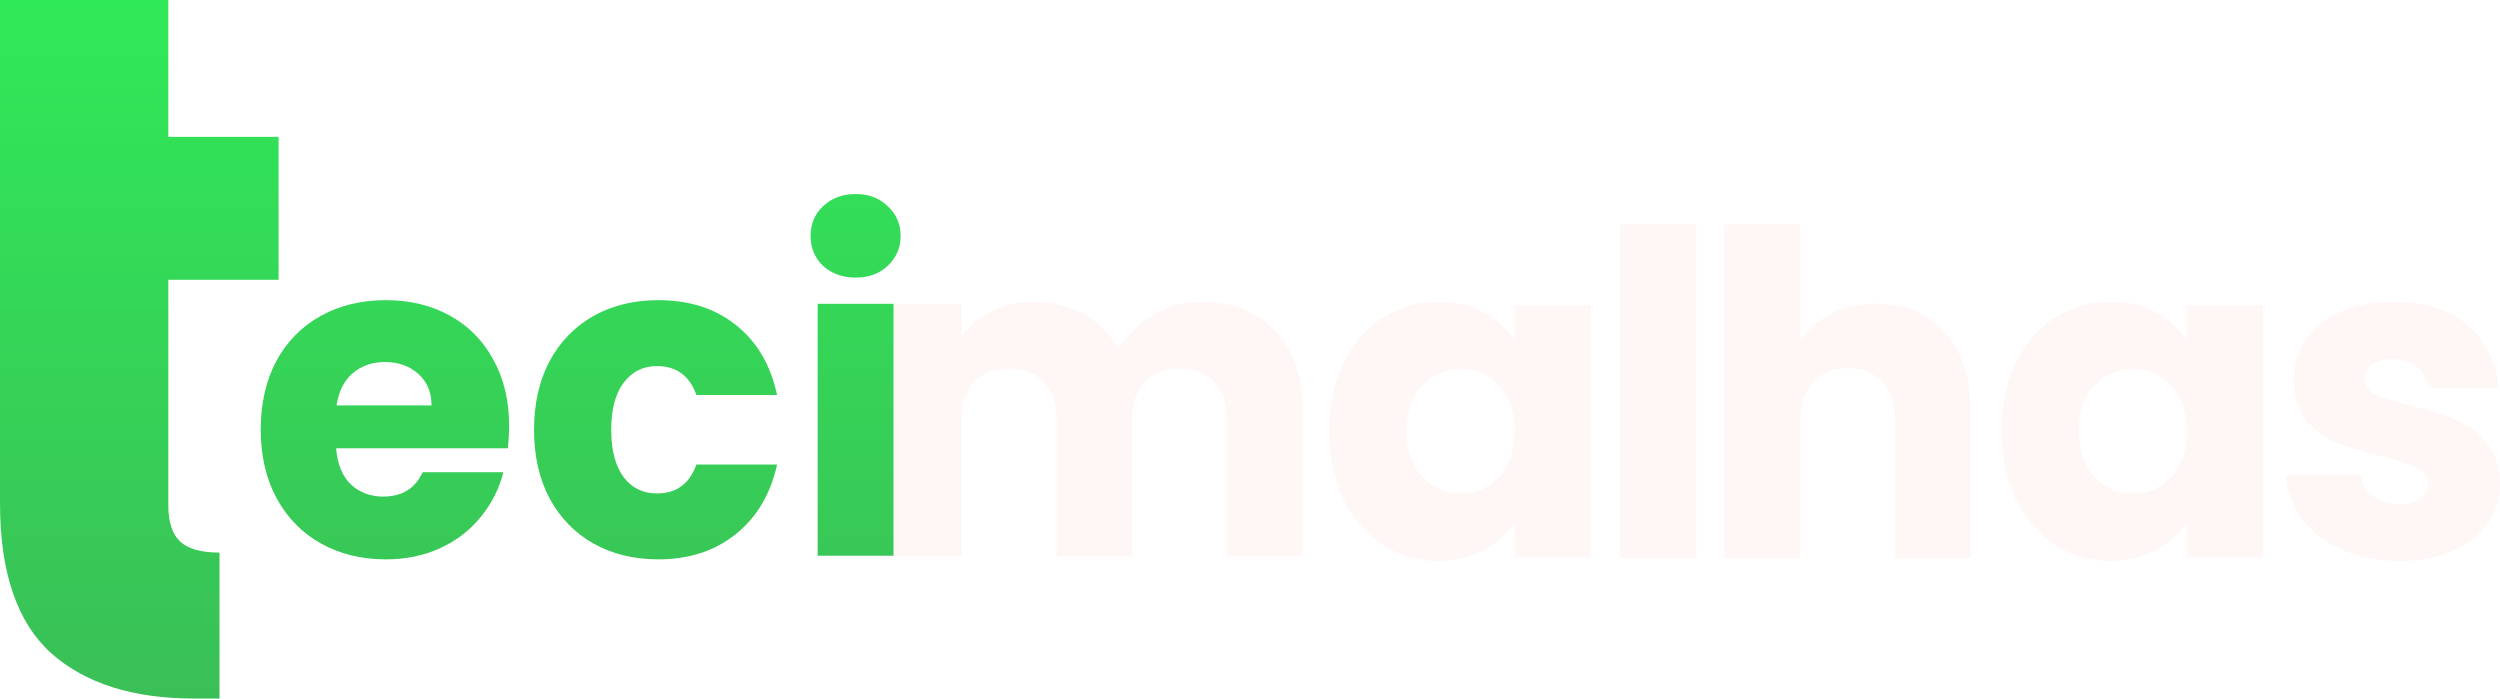
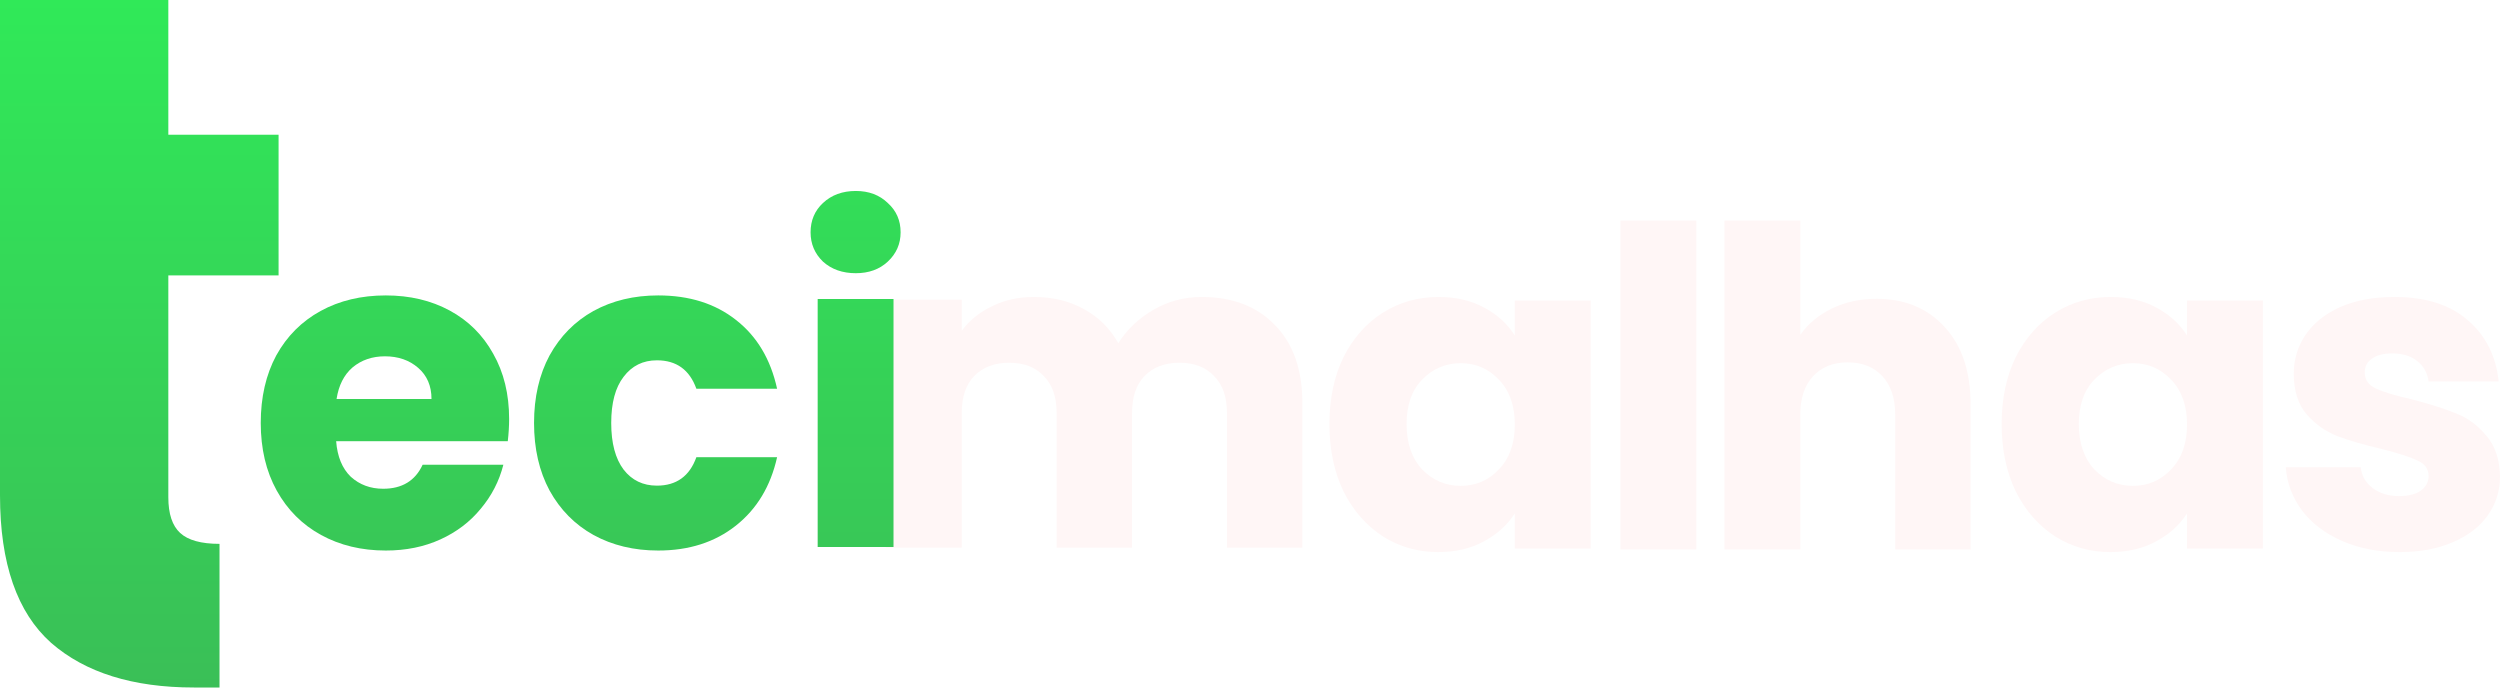
- <svg xmlns="http://www.w3.org/2000/svg" width="136" height="38" viewBox="0 0 136 38" fill="none">
-   <path d="M130.547 30.515C129.373 30.515 128.327 30.311 127.41 29.901C126.494 29.492 125.77 28.935 125.239 28.231C124.708 27.51 124.411 26.707 124.346 25.823H128.424C128.472 26.298 128.689 26.683 129.075 26.978C129.461 27.273 129.936 27.42 130.499 27.42C131.014 27.42 131.408 27.322 131.681 27.125C131.971 26.912 132.115 26.642 132.115 26.314C132.115 25.921 131.914 25.635 131.512 25.455C131.11 25.258 130.459 25.045 129.558 24.816C128.593 24.587 127.788 24.349 127.145 24.104C126.502 23.841 125.947 23.44 125.48 22.9C125.014 22.343 124.781 21.598 124.781 20.664C124.781 19.878 124.99 19.166 125.408 18.527C125.842 17.872 126.469 17.356 127.29 16.98C128.126 16.603 129.116 16.415 130.258 16.415C131.947 16.415 133.274 16.84 134.239 17.692C135.22 18.544 135.783 19.674 135.928 21.082H132.115C132.051 20.607 131.842 20.23 131.488 19.952C131.15 19.674 130.7 19.534 130.137 19.534C129.654 19.534 129.284 19.633 129.027 19.829C128.77 20.009 128.641 20.263 128.641 20.591C128.641 20.984 128.842 21.279 129.244 21.475C129.662 21.672 130.306 21.868 131.174 22.065C132.172 22.327 132.984 22.589 133.611 22.851C134.239 23.096 134.786 23.506 135.252 24.079C135.735 24.636 135.984 25.389 136 26.339C136 27.142 135.775 27.862 135.324 28.501C134.89 29.123 134.255 29.614 133.418 29.975C132.598 30.335 131.641 30.515 130.547 30.515Z" fill="#FFF6F6" />
-   <path d="M108.889 23.44C108.889 22.032 109.147 20.795 109.661 19.731C110.192 18.666 110.908 17.848 111.809 17.274C112.71 16.701 113.715 16.415 114.825 16.415C115.774 16.415 116.602 16.611 117.31 17.004C118.034 17.397 118.589 17.913 118.975 18.552V16.611H123.101V30.319H118.975V28.378C118.573 29.017 118.01 29.532 117.286 29.926C116.578 30.319 115.75 30.515 114.801 30.515C113.707 30.515 112.71 30.229 111.809 29.655C110.908 29.066 110.192 28.239 109.661 27.174C109.147 26.093 108.889 24.849 108.889 23.44ZM118.975 23.465C118.975 22.417 118.685 21.59 118.106 20.984C117.543 20.378 116.852 20.075 116.031 20.075C115.211 20.075 114.511 20.378 113.932 20.984C113.369 21.573 113.088 22.392 113.088 23.44C113.088 24.488 113.369 25.324 113.932 25.946C114.511 26.552 115.211 26.855 116.031 26.855C116.852 26.855 117.543 26.552 118.106 25.946C118.685 25.34 118.975 24.513 118.975 23.465Z" fill="#FFF6F6" />
-   <path d="M102.085 16.516C103.629 16.516 104.868 17.04 105.801 18.088C106.734 19.12 107.2 20.545 107.2 22.362V30.371H103.099V22.927C103.099 22.01 102.865 21.298 102.399 20.79C101.932 20.283 101.305 20.029 100.517 20.029C99.729 20.029 99.101 20.283 98.635 20.79C98.168 21.298 97.935 22.01 97.935 22.927V30.371H93.809V12.192H97.935V18.506C98.353 17.9 98.924 17.417 99.648 17.056C100.372 16.696 101.184 16.516 102.085 16.516Z" fill="#FFF6F6" />
-   <path d="M92.28 12.192V30.371H88.154V12.192H92.28Z" fill="#FFF6F6" />
-   <path d="M72.32 23.44C72.32 22.032 72.578 20.795 73.093 19.731C73.623 18.666 74.339 17.848 75.24 17.274C76.141 16.701 77.146 16.415 78.256 16.415C79.205 16.415 80.033 16.611 80.741 17.004C81.465 17.397 82.02 17.913 82.406 18.552V16.611H86.532V30.319H82.406V28.378C82.004 29.017 81.441 29.532 80.717 29.926C80.009 30.319 79.181 30.515 78.232 30.515C77.138 30.515 76.141 30.229 75.24 29.655C74.339 29.066 73.623 28.239 73.093 27.174C72.578 26.093 72.32 24.849 72.32 23.44ZM82.406 23.465C82.406 22.417 82.116 21.59 81.537 20.984C80.974 20.378 80.283 20.075 79.462 20.075C78.642 20.075 77.942 20.378 77.363 20.984C76.8 21.573 76.519 22.392 76.519 23.44C76.519 24.488 76.8 25.324 77.363 25.946C77.942 26.552 78.642 26.855 79.462 26.855C80.283 26.855 80.974 26.552 81.537 25.946C82.116 25.34 82.406 24.513 82.406 23.465Z" fill="#FFF6F6" />
-   <path d="M65.372 16.415C67.044 16.415 68.371 16.93 69.353 17.962C70.35 18.994 70.849 20.427 70.849 22.261V30.27H66.747V22.826C66.747 21.942 66.514 21.262 66.047 20.787C65.597 20.296 64.969 20.05 64.165 20.05C63.361 20.05 62.726 20.296 62.259 20.787C61.809 21.262 61.584 21.942 61.584 22.826V30.27H57.482V22.826C57.482 21.942 57.249 21.262 56.782 20.787C56.332 20.296 55.704 20.05 54.9 20.05C54.096 20.05 53.461 20.296 52.994 20.787C52.544 21.262 52.319 21.942 52.319 22.826V30.27H48.193V16.562H52.319V18.282C52.737 17.708 53.284 17.258 53.959 16.93C54.635 16.586 55.399 16.415 56.251 16.415C57.265 16.415 58.165 16.636 58.954 17.078C59.758 17.52 60.385 18.151 60.836 18.969C61.302 18.216 61.937 17.602 62.742 17.127C63.546 16.652 64.423 16.415 65.372 16.415Z" fill="#FFF6F6" />
-   <path d="M46.556 15.1C45.832 15.1 45.237 14.887 44.771 14.461C44.32 14.019 44.095 13.479 44.095 12.84C44.095 12.185 44.32 11.645 44.771 11.219C45.237 10.777 45.832 10.556 46.556 10.556C47.264 10.556 47.843 10.777 48.293 11.219C48.76 11.645 48.993 12.185 48.993 12.84C48.993 13.479 48.76 14.019 48.293 14.461C47.843 14.887 47.264 15.1 46.556 15.1ZM48.607 16.525V30.233H44.481V16.525H48.607Z" fill="url(#paint0_linear_216_231)" />
-   <path d="M29.052 23.379C29.052 21.954 29.334 20.709 29.897 19.645C30.476 18.58 31.272 17.762 32.285 17.188C33.315 16.615 34.489 16.328 35.808 16.328C37.497 16.328 38.904 16.779 40.03 17.68C41.172 18.58 41.92 19.85 42.274 21.487H37.883C37.513 20.439 36.797 19.915 35.736 19.915C34.98 19.915 34.376 20.218 33.926 20.824C33.476 21.414 33.25 22.265 33.25 23.379C33.25 24.492 33.476 25.352 33.926 25.958C34.376 26.548 34.98 26.843 35.736 26.843C36.797 26.843 37.513 26.319 37.883 25.27H42.274C41.92 26.875 41.172 28.136 40.03 29.053C38.888 29.971 37.481 30.429 35.808 30.429C34.489 30.429 33.315 30.143 32.285 29.569C31.272 28.996 30.476 28.177 29.897 27.113C29.334 26.048 29.052 24.804 29.052 23.379Z" fill="url(#paint1_linear_216_231)" />
-   <path d="M27.696 23.158C27.696 23.551 27.672 23.96 27.624 24.386H18.286C18.35 25.238 18.616 25.893 19.082 26.351C19.565 26.794 20.152 27.015 20.844 27.015C21.873 27.015 22.589 26.572 22.991 25.688H27.382C27.157 26.589 26.747 27.399 26.152 28.12C25.573 28.841 24.841 29.406 23.956 29.815C23.071 30.224 22.082 30.429 20.988 30.429C19.669 30.429 18.495 30.143 17.466 29.569C16.436 28.996 15.632 28.177 15.053 27.113C14.474 26.048 14.184 24.804 14.184 23.379C14.184 21.954 14.466 20.709 15.029 19.645C15.608 18.58 16.412 17.762 17.442 17.188C18.471 16.615 19.653 16.328 20.988 16.328C22.291 16.328 23.449 16.607 24.463 17.164C25.476 17.721 26.264 18.515 26.827 19.547C27.406 20.578 27.696 21.782 27.696 23.158ZM23.474 22.052C23.474 21.332 23.232 20.759 22.75 20.333C22.267 19.907 21.664 19.694 20.94 19.694C20.248 19.694 19.661 19.899 19.179 20.308C18.712 20.718 18.423 21.299 18.31 22.052H23.474Z" fill="url(#paint2_linear_216_231)" />
-   <path d="M11.942 38H15.209H10.55C7.229 38 4.641 37.179 2.785 35.536C0.928 33.857 0 31.137 0 27.378V15.222V7.447V0H4.464H9.157V7.447H15.155V15.222H9.157V27.487C9.157 28.4 9.371 29.057 9.8 29.458C10.228 29.86 10.942 30.061 11.942 30.061V38Z" fill="url(#paint3_linear_216_231)" />
+ <svg xmlns="http://www.w3.org/2000/svg" width="160" height="44" viewBox="0 0 160 44" fill="none">
+   <path d="M153.585 35.333C152.203 35.333 150.973 35.096 149.895 34.622C148.816 34.148 147.964 33.503 147.34 32.688C146.715 31.854 146.365 30.924 146.29 29.901H151.087C151.144 30.45 151.399 30.896 151.853 31.237C152.307 31.579 152.866 31.749 153.528 31.749C154.134 31.749 154.597 31.636 154.919 31.408C155.26 31.162 155.43 30.849 155.43 30.469C155.43 30.014 155.193 29.682 154.72 29.474C154.247 29.246 153.481 29 152.421 28.734C151.286 28.469 150.339 28.194 149.582 27.909C148.825 27.606 148.173 27.141 147.624 26.516C147.075 25.871 146.801 25.008 146.801 23.927C146.801 23.017 147.047 22.192 147.539 21.453C148.05 20.694 148.788 20.097 149.753 19.66C150.737 19.224 151.901 19.006 153.244 19.006C155.231 19.006 156.792 19.499 157.928 20.485C159.082 21.471 159.745 22.78 159.915 24.411H155.43C155.354 23.861 155.108 23.425 154.692 23.102C154.294 22.78 153.765 22.619 153.102 22.619C152.535 22.619 152.099 22.733 151.797 22.96C151.494 23.169 151.342 23.462 151.342 23.842C151.342 24.297 151.579 24.638 152.052 24.866C152.544 25.093 153.301 25.321 154.323 25.549C155.496 25.852 156.452 26.155 157.19 26.459C157.928 26.743 158.571 27.217 159.12 27.881C159.688 28.526 159.981 29.398 160 30.498C160 31.427 159.735 32.261 159.205 33.001C158.694 33.721 157.947 34.29 156.963 34.708C155.998 35.125 154.872 35.333 153.585 35.333Z" fill="#FFF6F6" />
+   <path d="M128.105 27.141C128.105 25.511 128.408 24.079 129.013 22.846C129.638 21.614 130.48 20.666 131.54 20.002C132.599 19.338 133.782 19.006 135.088 19.006C136.204 19.006 137.179 19.234 138.012 19.689C138.863 20.144 139.516 20.741 139.97 21.481V19.234H144.824V35.106H139.97V32.859C139.497 33.598 138.835 34.196 137.983 34.651C137.151 35.106 136.176 35.333 135.06 35.333C133.773 35.333 132.599 35.002 131.54 34.338C130.48 33.655 129.638 32.697 129.013 31.465C128.408 30.213 128.105 28.772 128.105 27.141ZM139.97 27.17C139.97 25.956 139.63 24.998 138.948 24.297C138.286 23.595 137.472 23.244 136.507 23.244C135.542 23.244 134.719 23.595 134.038 24.297C133.375 24.98 133.044 25.928 133.044 27.141C133.044 28.355 133.375 29.322 134.038 30.043C134.719 30.744 135.542 31.095 136.507 31.095C137.472 31.095 138.286 30.744 138.948 30.043C139.63 29.341 139.97 28.383 139.97 27.17Z" fill="#FFF6F6" />
+   <path d="M120.1 19.124C121.917 19.124 123.374 19.73 124.472 20.944C125.569 22.139 126.118 23.788 126.118 25.893V35.166H121.293V26.548C121.293 25.486 121.018 24.661 120.469 24.073C119.921 23.485 119.183 23.191 118.255 23.191C117.328 23.191 116.59 23.485 116.041 24.073C115.492 24.661 115.218 25.486 115.218 26.548V35.166H110.364V14.117H115.218V21.428C115.71 20.726 116.382 20.166 117.233 19.749C118.085 19.332 119.041 19.124 120.1 19.124Z" fill="#FFF6F6" />
+   <path d="M108.565 14.117V35.166H103.711V14.117H108.565Z" fill="#FFF6F6" />
+   <path d="M85.083 27.141C85.083 25.511 85.386 24.079 85.991 22.846C86.616 21.614 87.458 20.666 88.518 20.002C89.577 19.338 90.76 19.006 92.066 19.006C93.182 19.006 94.157 19.234 94.99 19.689C95.841 20.144 96.494 20.741 96.948 21.481V19.234H101.802V35.106H96.948V32.859C96.475 33.598 95.813 34.196 94.961 34.651C94.129 35.106 93.154 35.333 92.037 35.333C90.751 35.333 89.577 35.002 88.518 34.338C87.458 33.655 86.616 32.697 85.991 31.465C85.386 30.213 85.083 28.772 85.083 27.141ZM96.948 27.17C96.948 25.956 96.608 24.998 95.926 24.297C95.264 23.595 94.45 23.244 93.485 23.244C92.52 23.244 91.697 23.595 91.016 24.297C90.353 24.98 90.022 25.928 90.022 27.141C90.022 28.355 90.353 29.322 91.016 30.043C91.697 30.744 92.52 31.095 93.485 31.095C94.45 31.095 95.264 30.744 95.926 30.043C96.608 29.341 96.948 28.383 96.948 27.17Z" fill="#FFF6F6" />
+   <path d="M76.908 19.006C78.876 19.006 80.437 19.604 81.591 20.798C82.765 21.993 83.351 23.652 83.351 25.776V35.049H78.526V26.43C78.526 25.406 78.251 24.619 77.703 24.069C77.173 23.5 76.435 23.216 75.489 23.216C74.542 23.216 73.795 23.5 73.246 24.069C72.716 24.619 72.451 25.406 72.451 26.43V35.049H67.626V26.43C67.626 25.406 67.351 24.619 66.802 24.069C66.273 23.5 65.535 23.216 64.588 23.216C63.642 23.216 62.895 23.5 62.346 24.069C61.816 24.619 61.551 25.406 61.551 26.43V35.049H56.697V19.177H61.551V21.168C62.043 20.504 62.687 19.983 63.481 19.604C64.276 19.205 65.175 19.006 66.178 19.006C67.37 19.006 68.43 19.262 69.357 19.774C70.303 20.286 71.041 21.016 71.571 21.965C72.12 21.092 72.868 20.381 73.814 19.831C74.76 19.281 75.791 19.006 76.908 19.006Z" fill="#FFF6F6" />
+   <path d="M54.772 17.485C53.92 17.485 53.22 17.238 52.672 16.745C52.142 16.233 51.877 15.607 51.877 14.868C51.877 14.109 52.142 13.483 52.672 12.99C53.22 12.478 53.92 12.222 54.772 12.222C55.605 12.222 56.286 12.478 56.816 12.99C57.365 13.483 57.639 14.109 57.639 14.868C57.639 15.607 57.365 16.233 56.816 16.745C56.286 17.238 55.605 17.485 54.772 17.485ZM57.185 19.134V35.006H52.331V19.134H57.185Z" fill="url(#paint0_linear_151_392)" />
+   <path d="M34.179 27.07C34.179 25.421 34.51 23.979 35.173 22.747C35.854 21.514 36.791 20.566 37.983 19.902C39.194 19.238 40.575 18.907 42.127 18.907C44.114 18.907 45.77 19.428 47.095 20.471C48.438 21.514 49.318 22.984 49.734 24.88H44.568C44.133 23.666 43.291 23.06 42.042 23.06C41.153 23.06 40.443 23.41 39.913 24.112C39.383 24.795 39.118 25.781 39.118 27.07C39.118 28.36 39.383 29.355 39.913 30.057C40.443 30.74 41.153 31.081 42.042 31.081C43.291 31.081 44.133 30.474 44.568 29.261H49.734C49.318 31.119 48.438 32.579 47.095 33.641C45.751 34.703 44.095 35.234 42.127 35.234C40.575 35.234 39.194 34.902 37.983 34.238C36.791 33.575 35.854 32.626 35.173 31.394C34.51 30.161 34.179 28.72 34.179 27.07Z" fill="url(#paint1_linear_151_392)" />
+   <path d="M32.584 26.814C32.584 27.269 32.555 27.743 32.498 28.236H21.513C21.589 29.223 21.901 29.981 22.45 30.512C23.017 31.024 23.708 31.28 24.522 31.28C25.733 31.28 26.575 30.768 27.048 29.744H32.215C31.95 30.787 31.467 31.726 30.767 32.56C30.085 33.394 29.224 34.049 28.184 34.523C27.143 34.997 25.979 35.234 24.692 35.234C23.14 35.234 21.759 34.902 20.548 34.238C19.337 33.575 18.391 32.626 17.709 31.394C17.028 30.161 16.688 28.72 16.688 27.07C16.688 25.421 17.019 23.979 17.681 22.747C18.362 21.514 19.308 20.566 20.52 19.902C21.731 19.238 23.122 18.907 24.692 18.907C26.225 18.907 27.588 19.229 28.78 19.874C29.972 20.518 30.899 21.438 31.562 22.633C32.243 23.828 32.584 25.221 32.584 26.814ZM27.616 25.534C27.616 24.7 27.332 24.036 26.764 23.543C26.197 23.05 25.487 22.804 24.636 22.804C23.822 22.804 23.131 23.041 22.563 23.515C22.015 23.989 21.674 24.662 21.541 25.534H27.616Z" fill="url(#paint2_linear_151_392)" />
+   <path d="M14.049 44H17.892H12.411C8.505 44 5.46 43.049 3.276 41.147C1.092 39.203 0 36.054 0 31.7V17.625V8.622V0H5.252H10.773V8.622H17.829V17.625H10.773V31.827C10.773 32.884 11.025 33.645 11.529 34.109C12.033 34.574 12.873 34.807 14.049 34.807V44Z" fill="url(#paint3_linear_151_392)" />
  <defs>
-     <linearGradient id="paint0_linear_216_231" x1="68" y1="0" x2="68" y2="38" gradientUnits="userSpaceOnUse">
+     <linearGradient id="paint0_linear_151_392" x1="80" y1="0" x2="80" y2="44" gradientUnits="userSpaceOnUse">
      <stop stop-color="#30E958" />
      <stop offset="1" stop-color="#3ABF57" />
    </linearGradient>
-     <linearGradient id="paint1_linear_216_231" x1="68" y1="0" x2="68" y2="38" gradientUnits="userSpaceOnUse">
+     <linearGradient id="paint1_linear_151_392" x1="80" y1="0" x2="80" y2="44" gradientUnits="userSpaceOnUse">
      <stop stop-color="#30E958" />
      <stop offset="1" stop-color="#3ABF57" />
    </linearGradient>
-     <linearGradient id="paint2_linear_216_231" x1="68" y1="0" x2="68" y2="38" gradientUnits="userSpaceOnUse">
+     <linearGradient id="paint2_linear_151_392" x1="80" y1="0" x2="80" y2="44" gradientUnits="userSpaceOnUse">
      <stop stop-color="#30E958" />
      <stop offset="1" stop-color="#3ABF57" />
    </linearGradient>
-     <linearGradient id="paint3_linear_216_231" x1="68" y1="0" x2="68" y2="38" gradientUnits="userSpaceOnUse">
+     <linearGradient id="paint3_linear_151_392" x1="80" y1="0" x2="80" y2="44" gradientUnits="userSpaceOnUse">
      <stop stop-color="#30E958" />
      <stop offset="1" stop-color="#3ABF57" />
    </linearGradient>
  </defs>
</svg>
